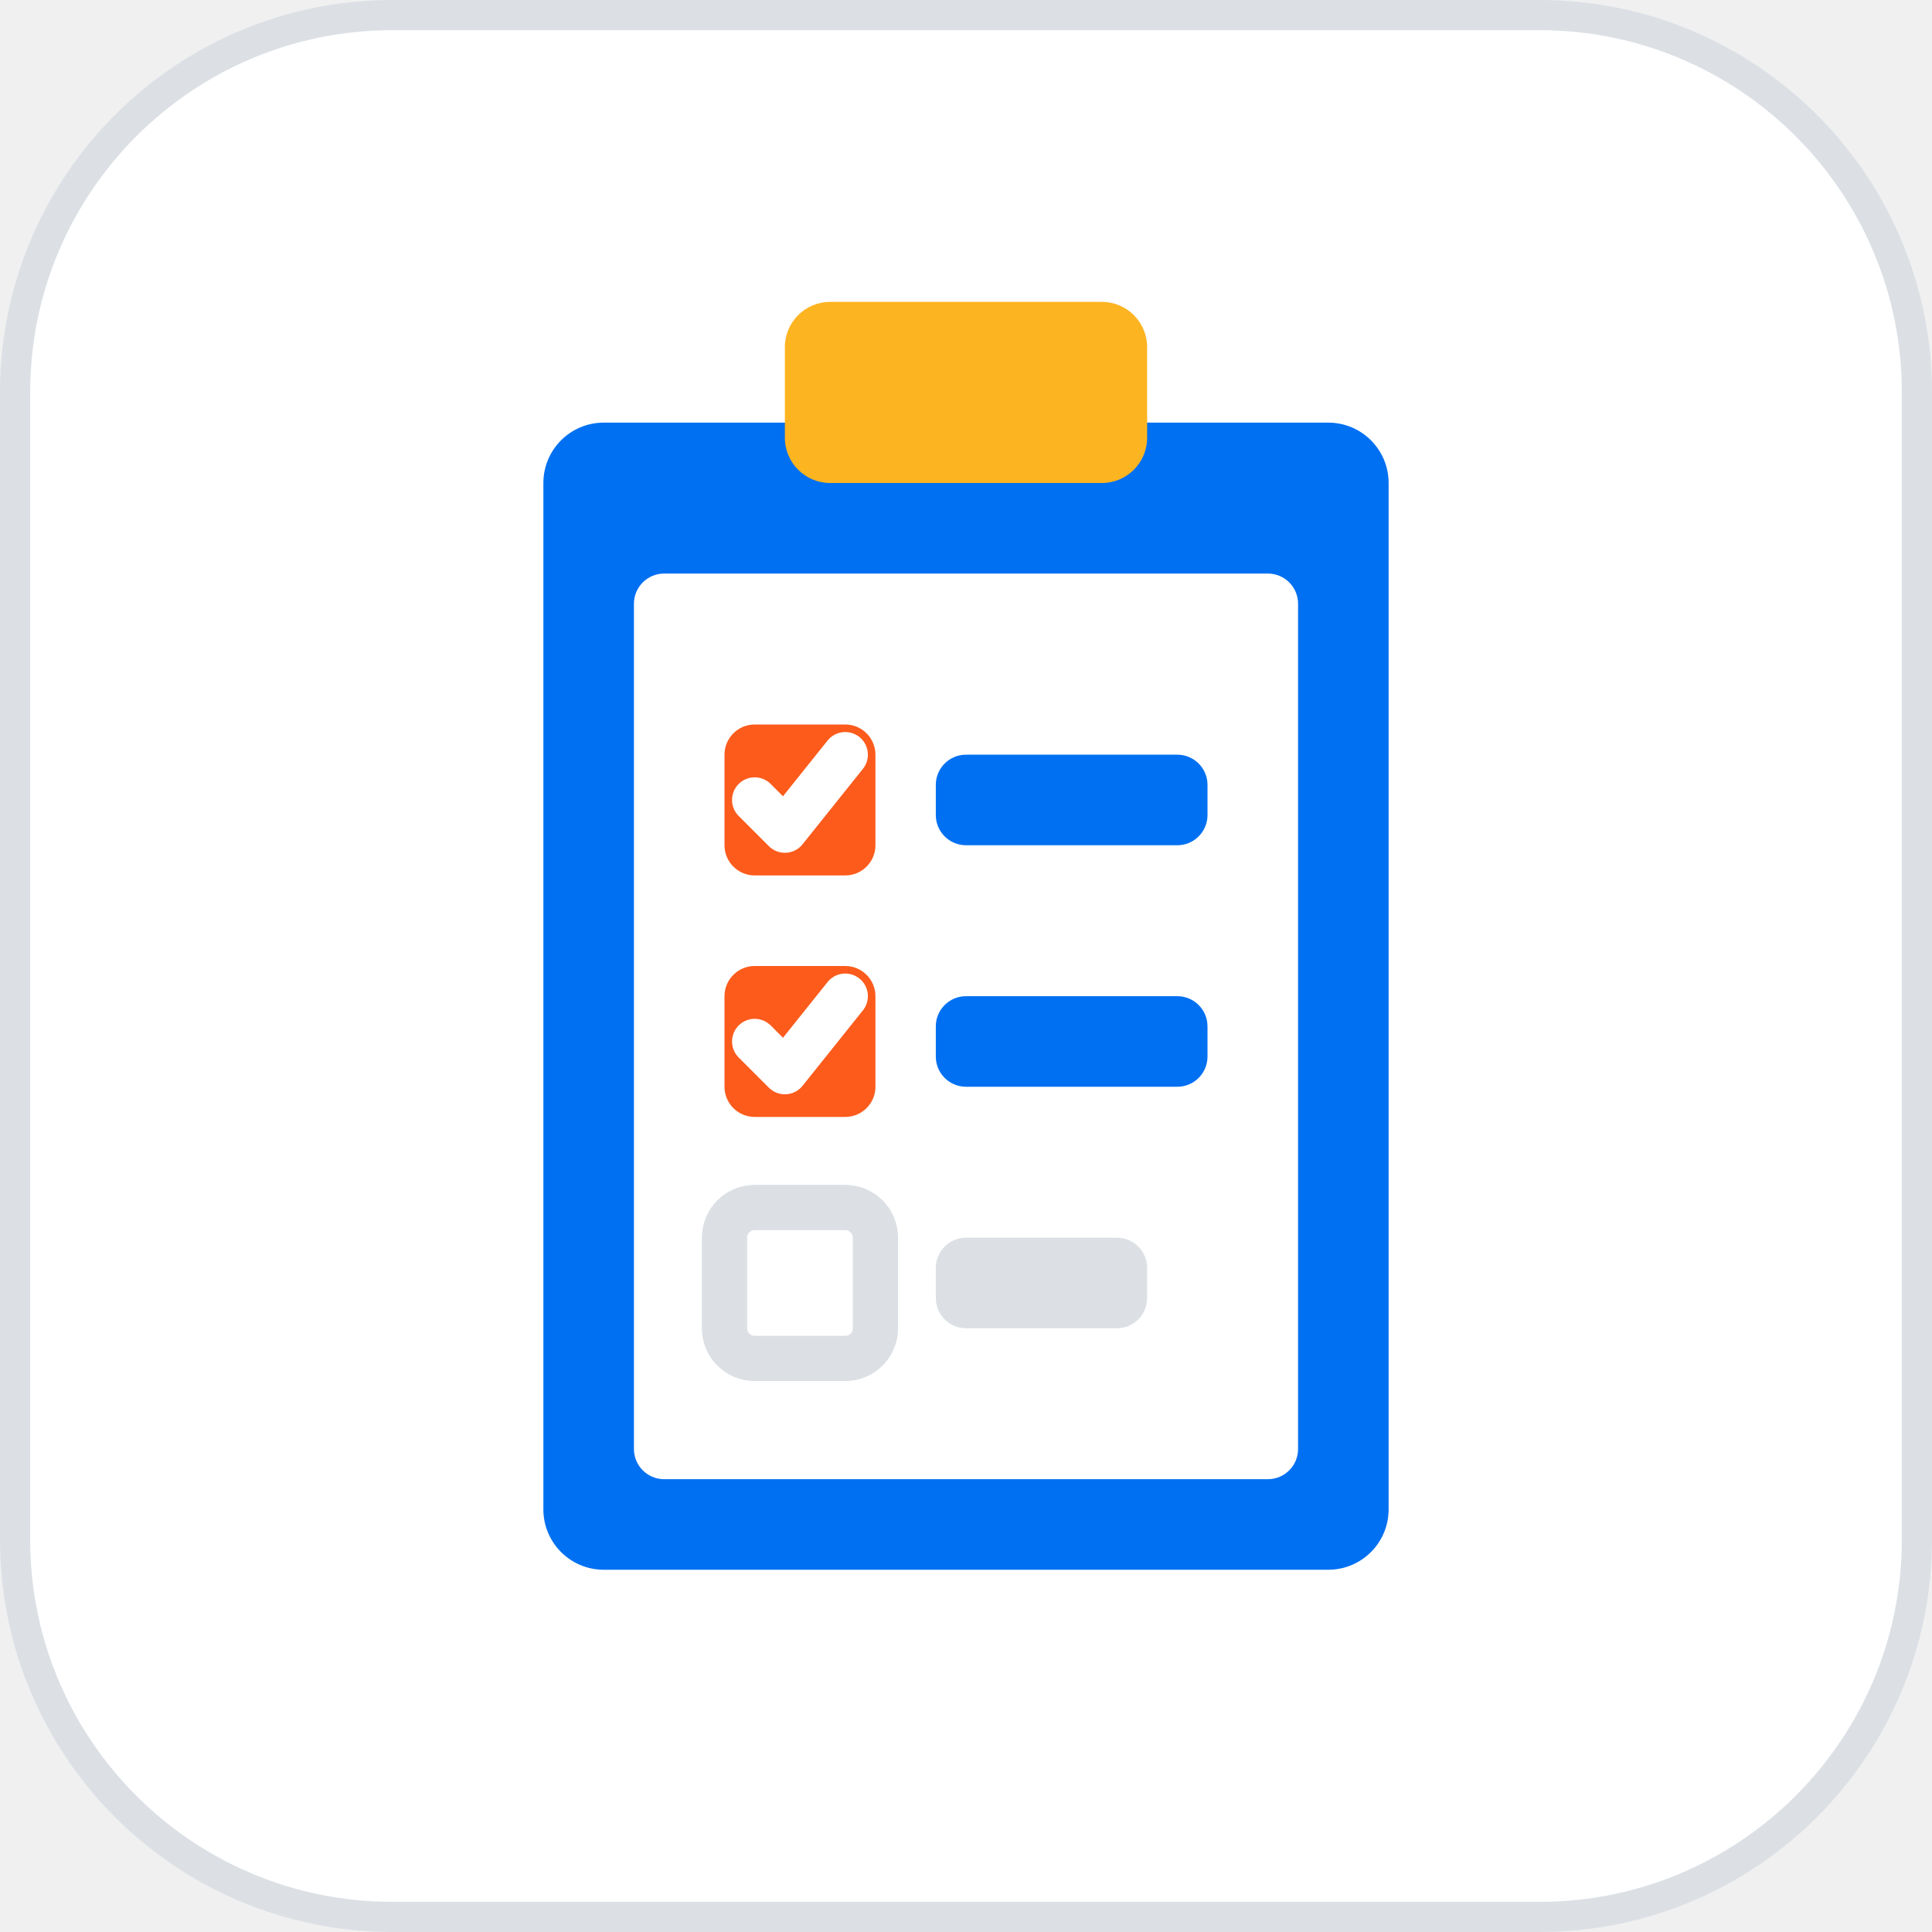
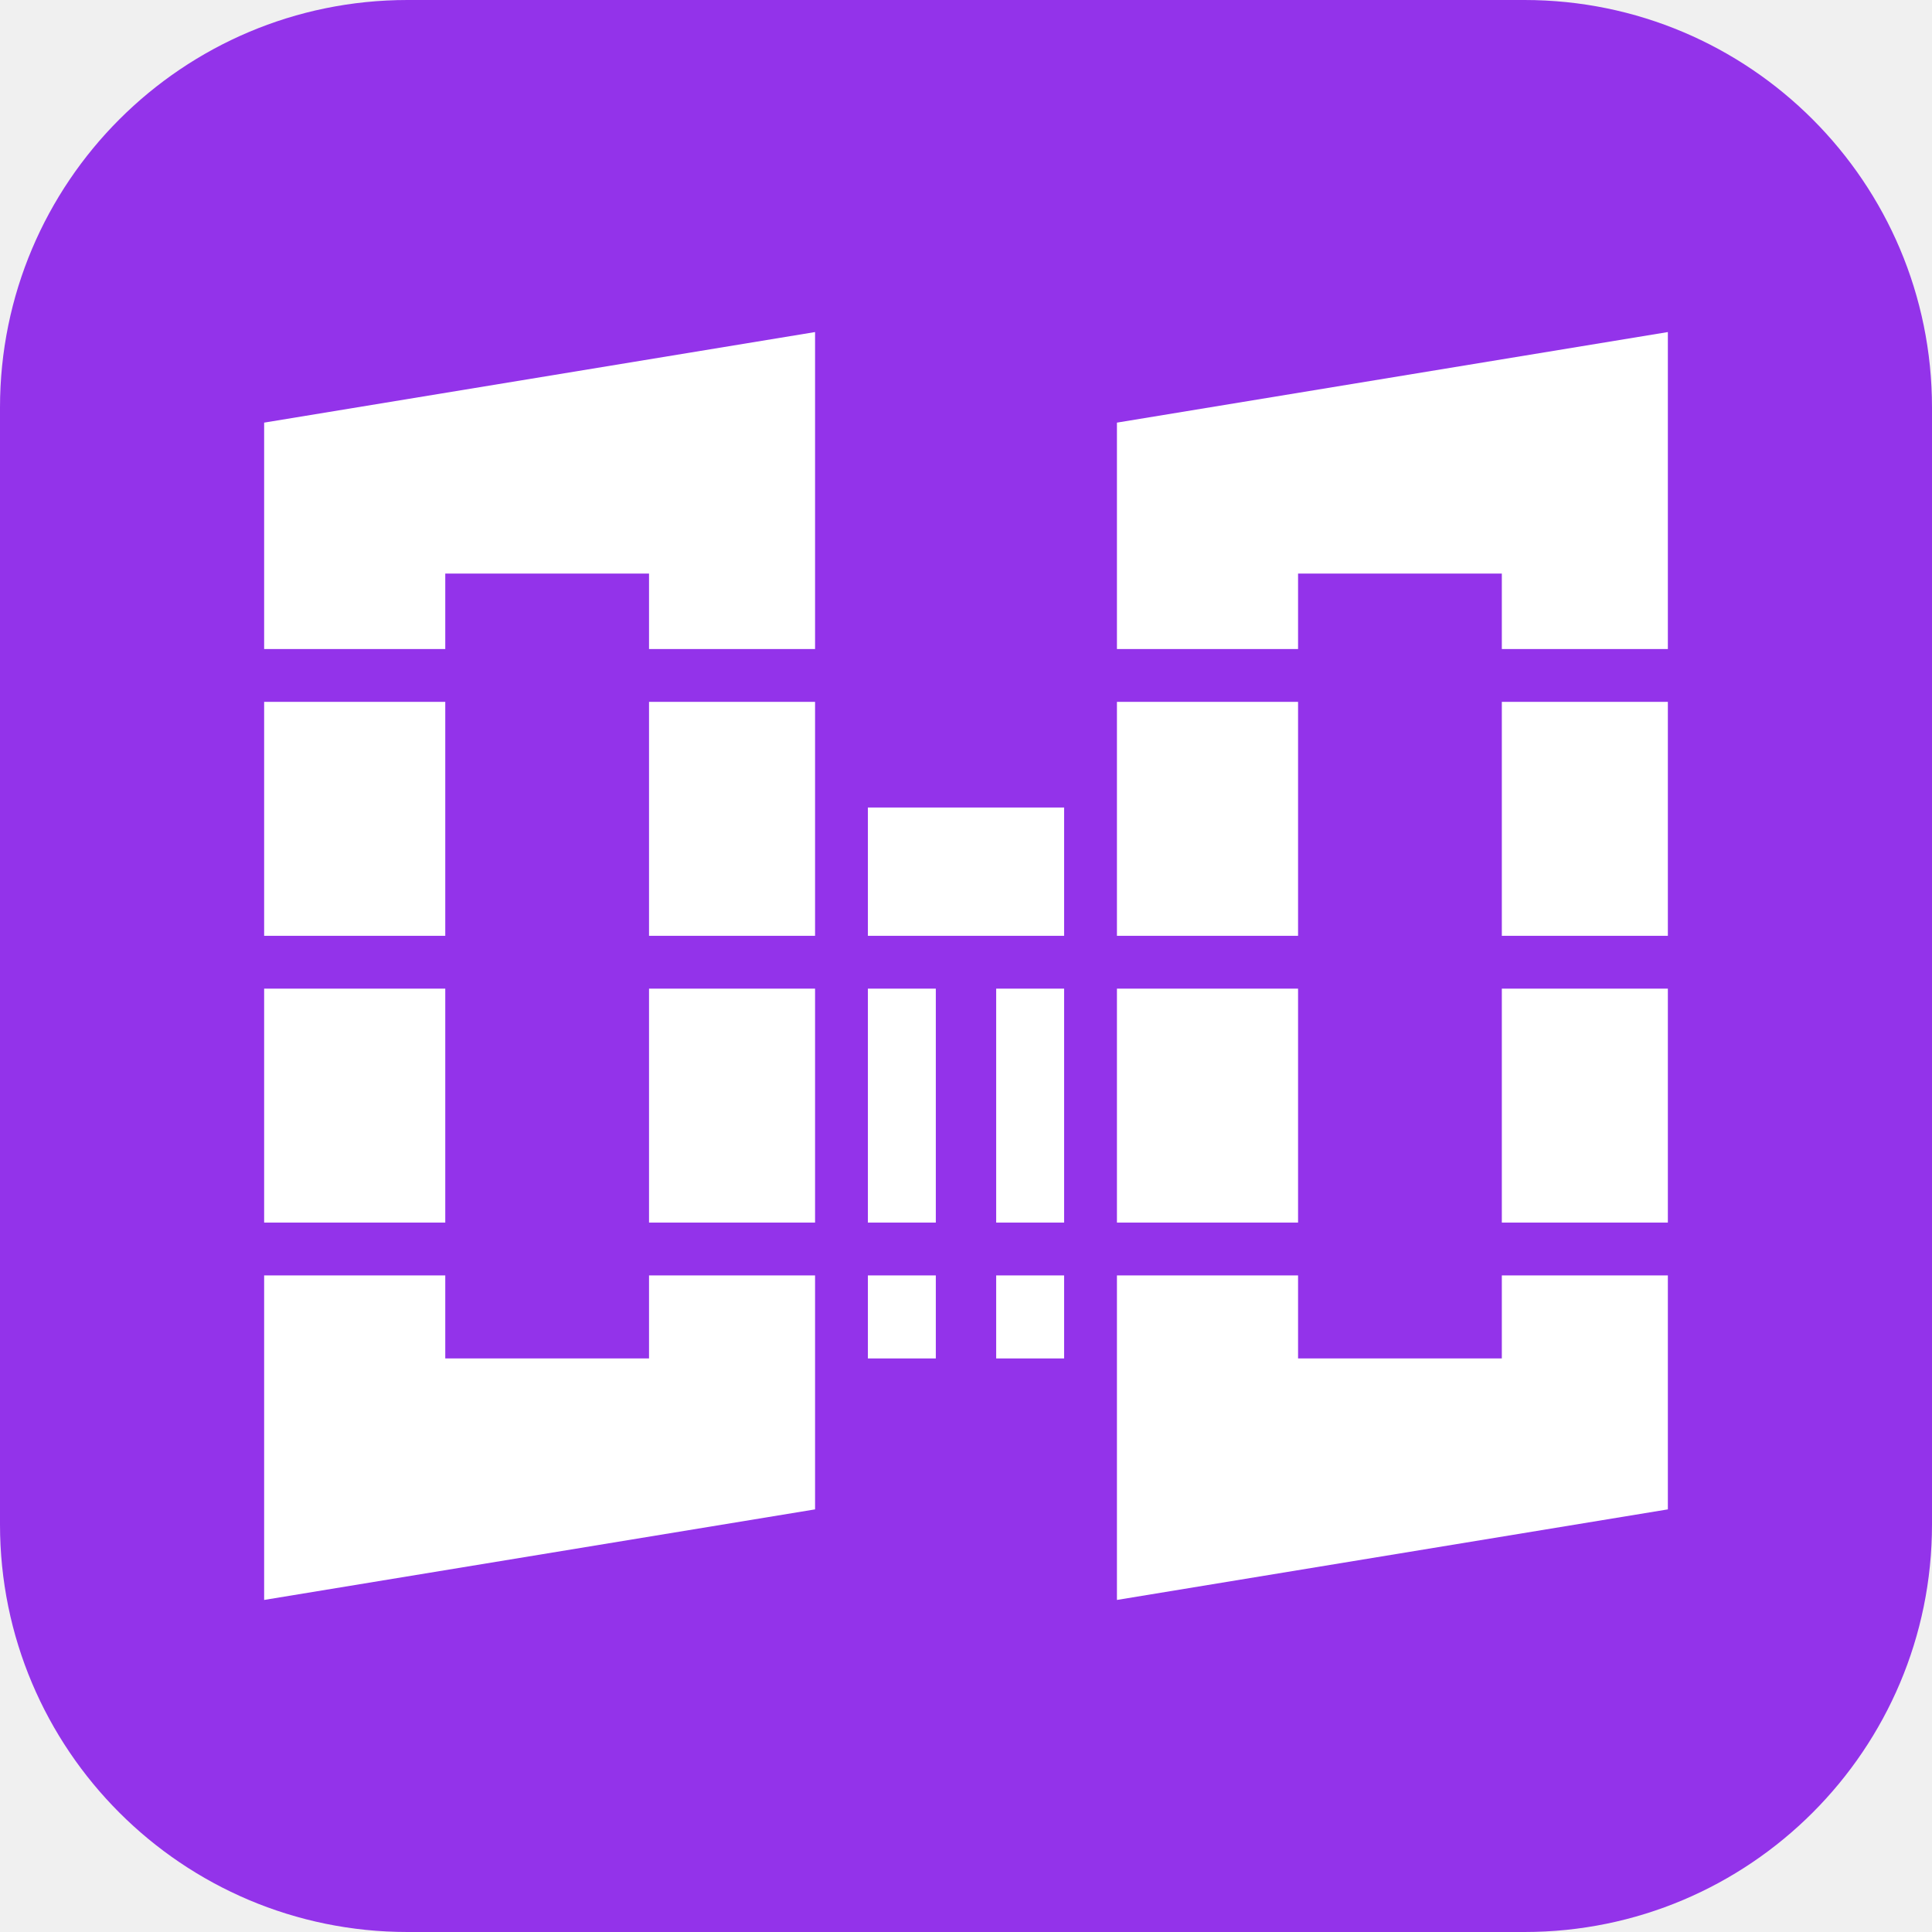
- <svg xmlns="http://www.w3.org/2000/svg" width="64" height="64" viewBox="0 0 64 64" fill="none">
-   <rect x="0.5" y="0.5" width="63" height="63" rx="12.5" fill="white" />
-   <rect x="0.5" y="0.5" width="63" height="63" rx="12.5" stroke="#DCE0E5" />
-   <rect x="18" y="14" width="28" height="38" rx="2" fill="#0070F2" />
-   <rect x="26" y="10" width="12" height="6" rx="1.5" fill="#FDB421" />
-   <rect x="21" y="19" width="22" height="30" rx="1" fill="white" />
-   <rect x="24" y="24" width="5" height="5" rx="1" fill="#FC5B1C" />
-   <path d="M 25 26.5 L 26 27.5 L 28 25" stroke="white" stroke-width="1.5" stroke-linecap="round" stroke-linejoin="round" />
-   <rect x="31" y="25" width="9" height="3" rx="1" fill="#0070F2" />
-   <rect x="24" y="32" width="5" height="5" rx="1" fill="#FC5B1C" />
-   <path d="M 25 34.5 L 26 35.5 L 28 33" stroke="white" stroke-width="1.5" stroke-linecap="round" stroke-linejoin="round" />
-   <rect x="31" y="33" width="9" height="3" rx="1" fill="#0070F2" />
-   <rect x="24" y="40" width="5" height="5" rx="1" stroke="#DCE0E5" stroke-width="1.5" fill="none" />
-   <rect x="31" y="41" width="7" height="3" rx="1" fill="#DCE0E5" />
+ <svg xmlns="http://www.w3.org/2000/svg" viewBox="0 0 512 512" width="100%" height="100%">
+   <rect width="512" height="512" rx="108" fill="#9333EA" />
+   <defs>
+     <mask id="slates">
+       <rect width="512" height="512" fill="#FFFFFF" />
+       <rect x="50" y="172" width="412" height="14" fill="#000000" />
+       <rect x="50" y="248" width="412" height="14" fill="#000000" />
+       <rect x="50" y="324" width="412" height="14" fill="#000000" />
+     </mask>
+   </defs>
+   <g fill="#FFFFFF" fill-rule="evenodd" mask="url(#slates)">
+     <path d="M 70 112 L 216 88 L 216 400 L 70 424 Z M 118 152 V 360 H 172 V 152 Z" />
+     <path d="M 230 214 H 282 V 360 H 264 V 252 H 248 V 360 H 230 Z" />
+     <path d="M 296 112 L 442 88 L 442 400 L 296 424 Z M 344 152 V 360 H 398 V 152 Z" />
+   </g>
</svg>
